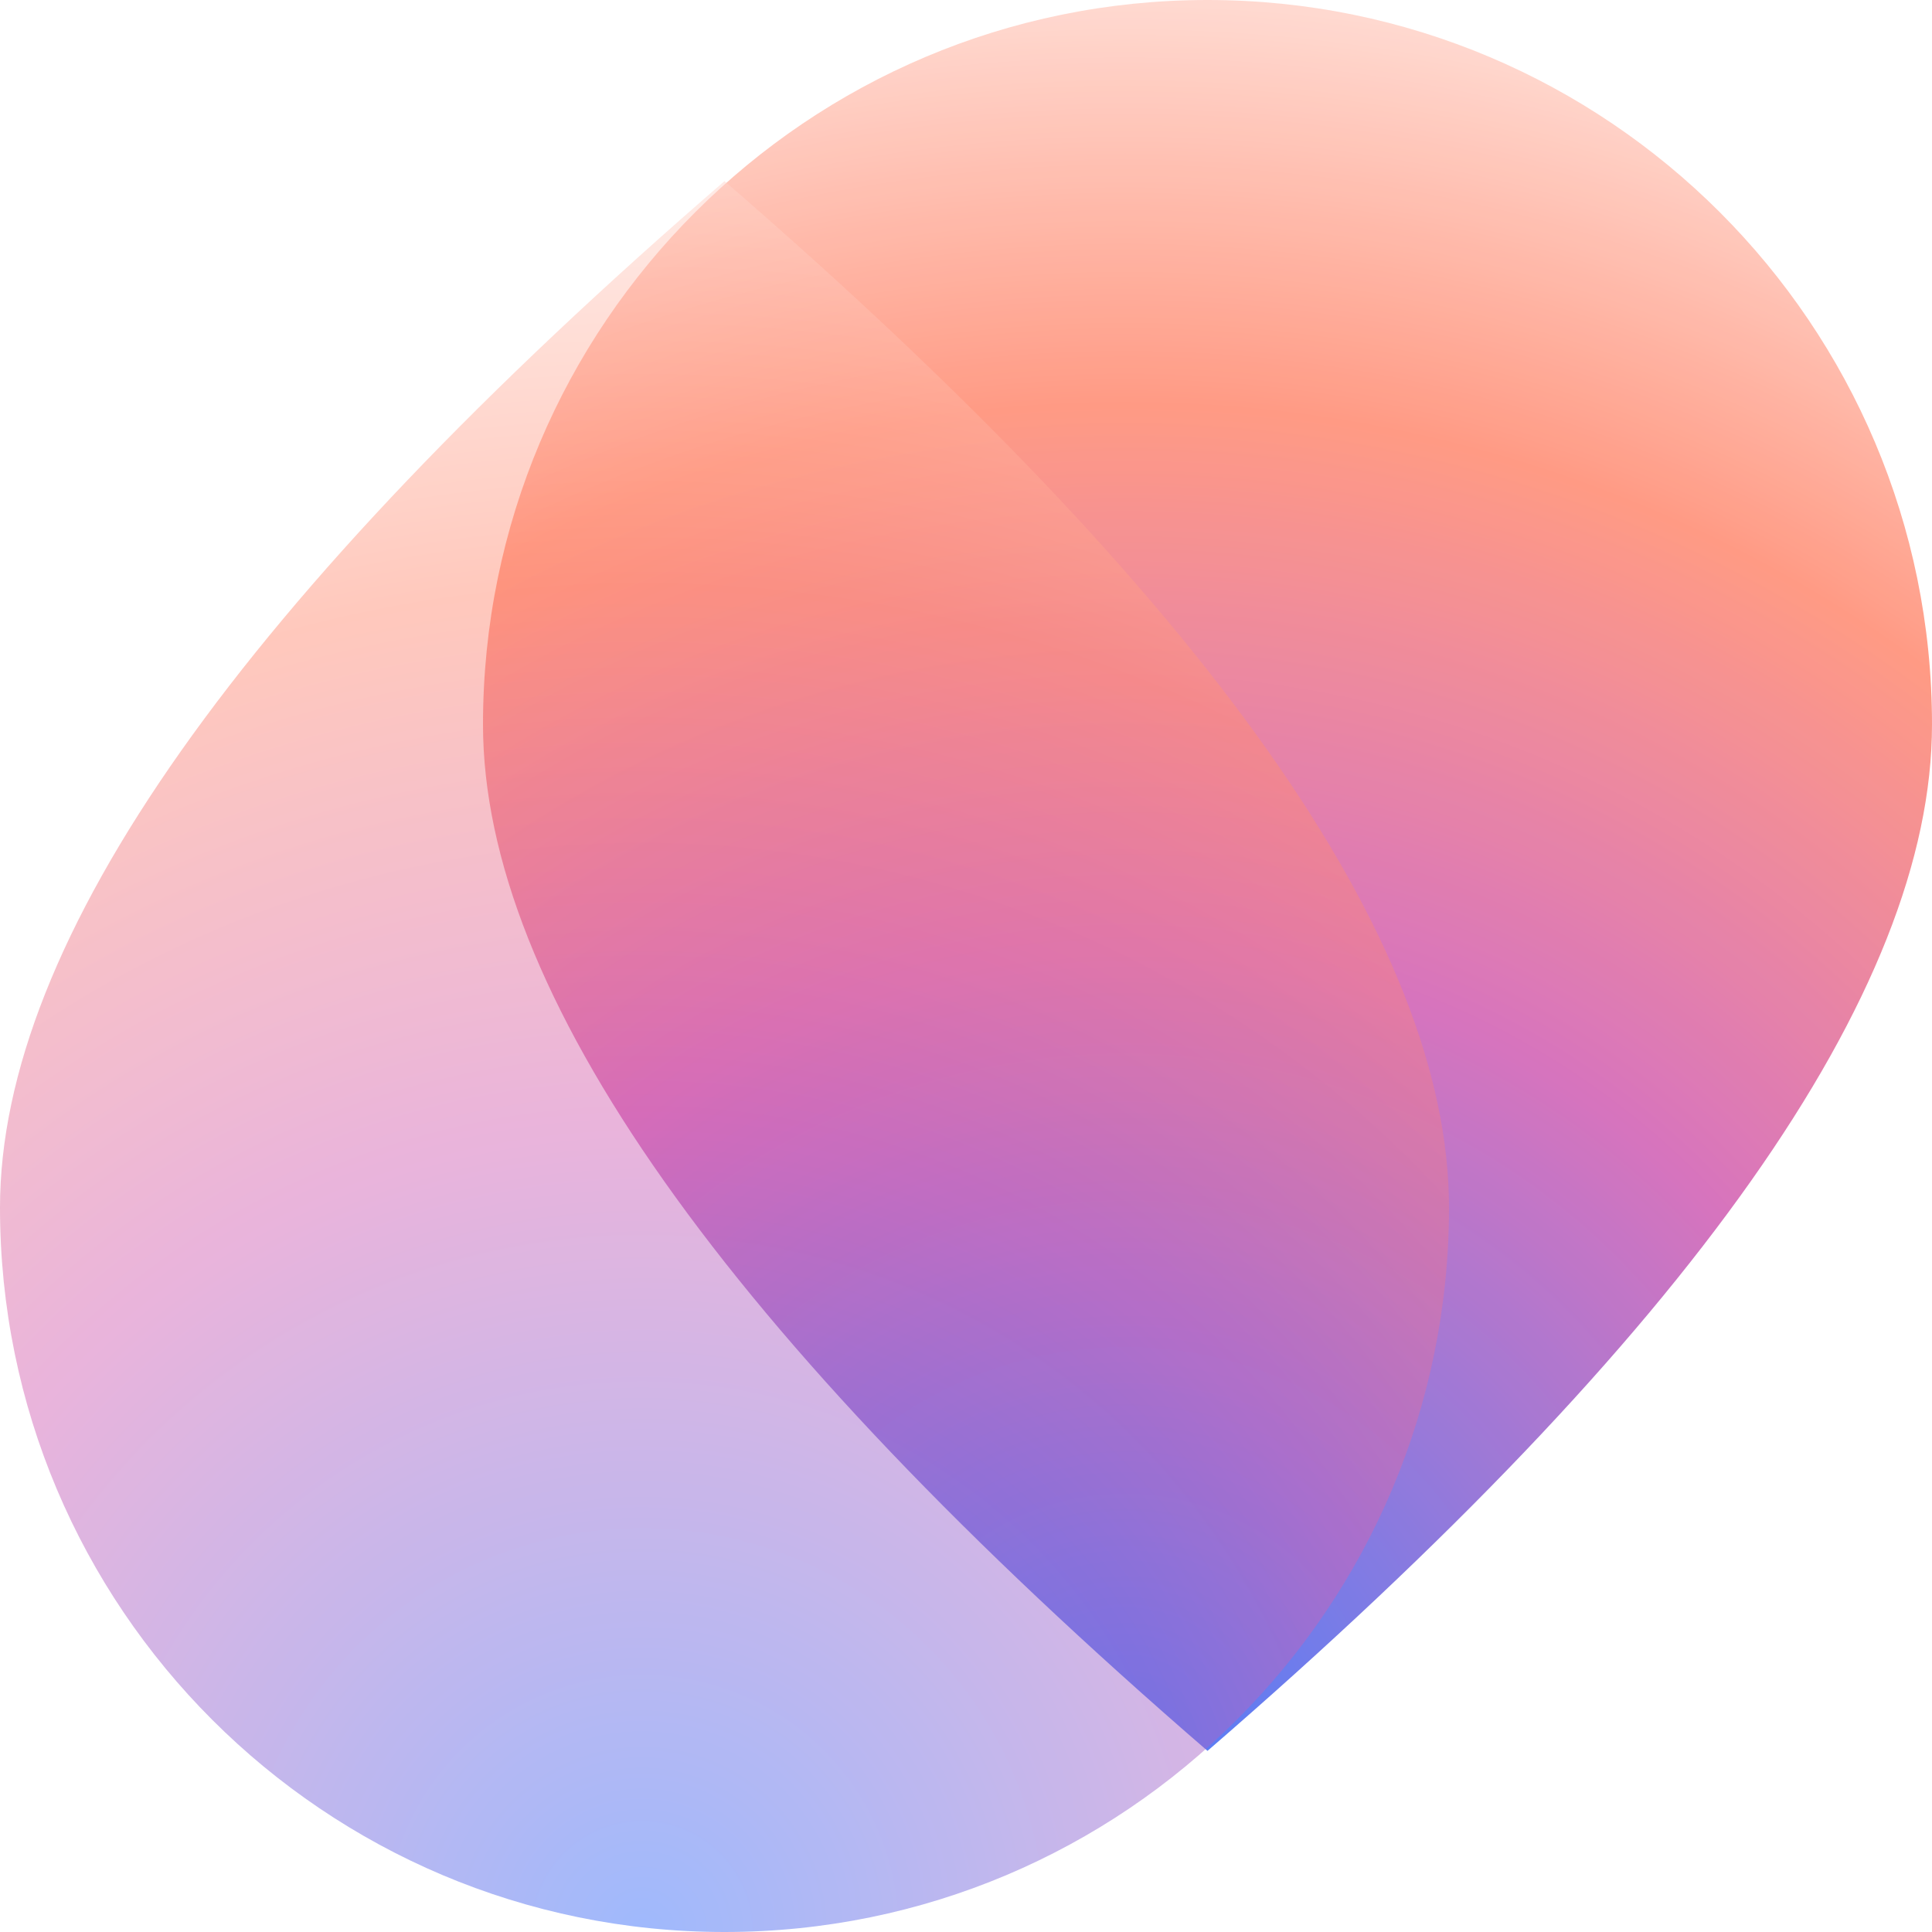
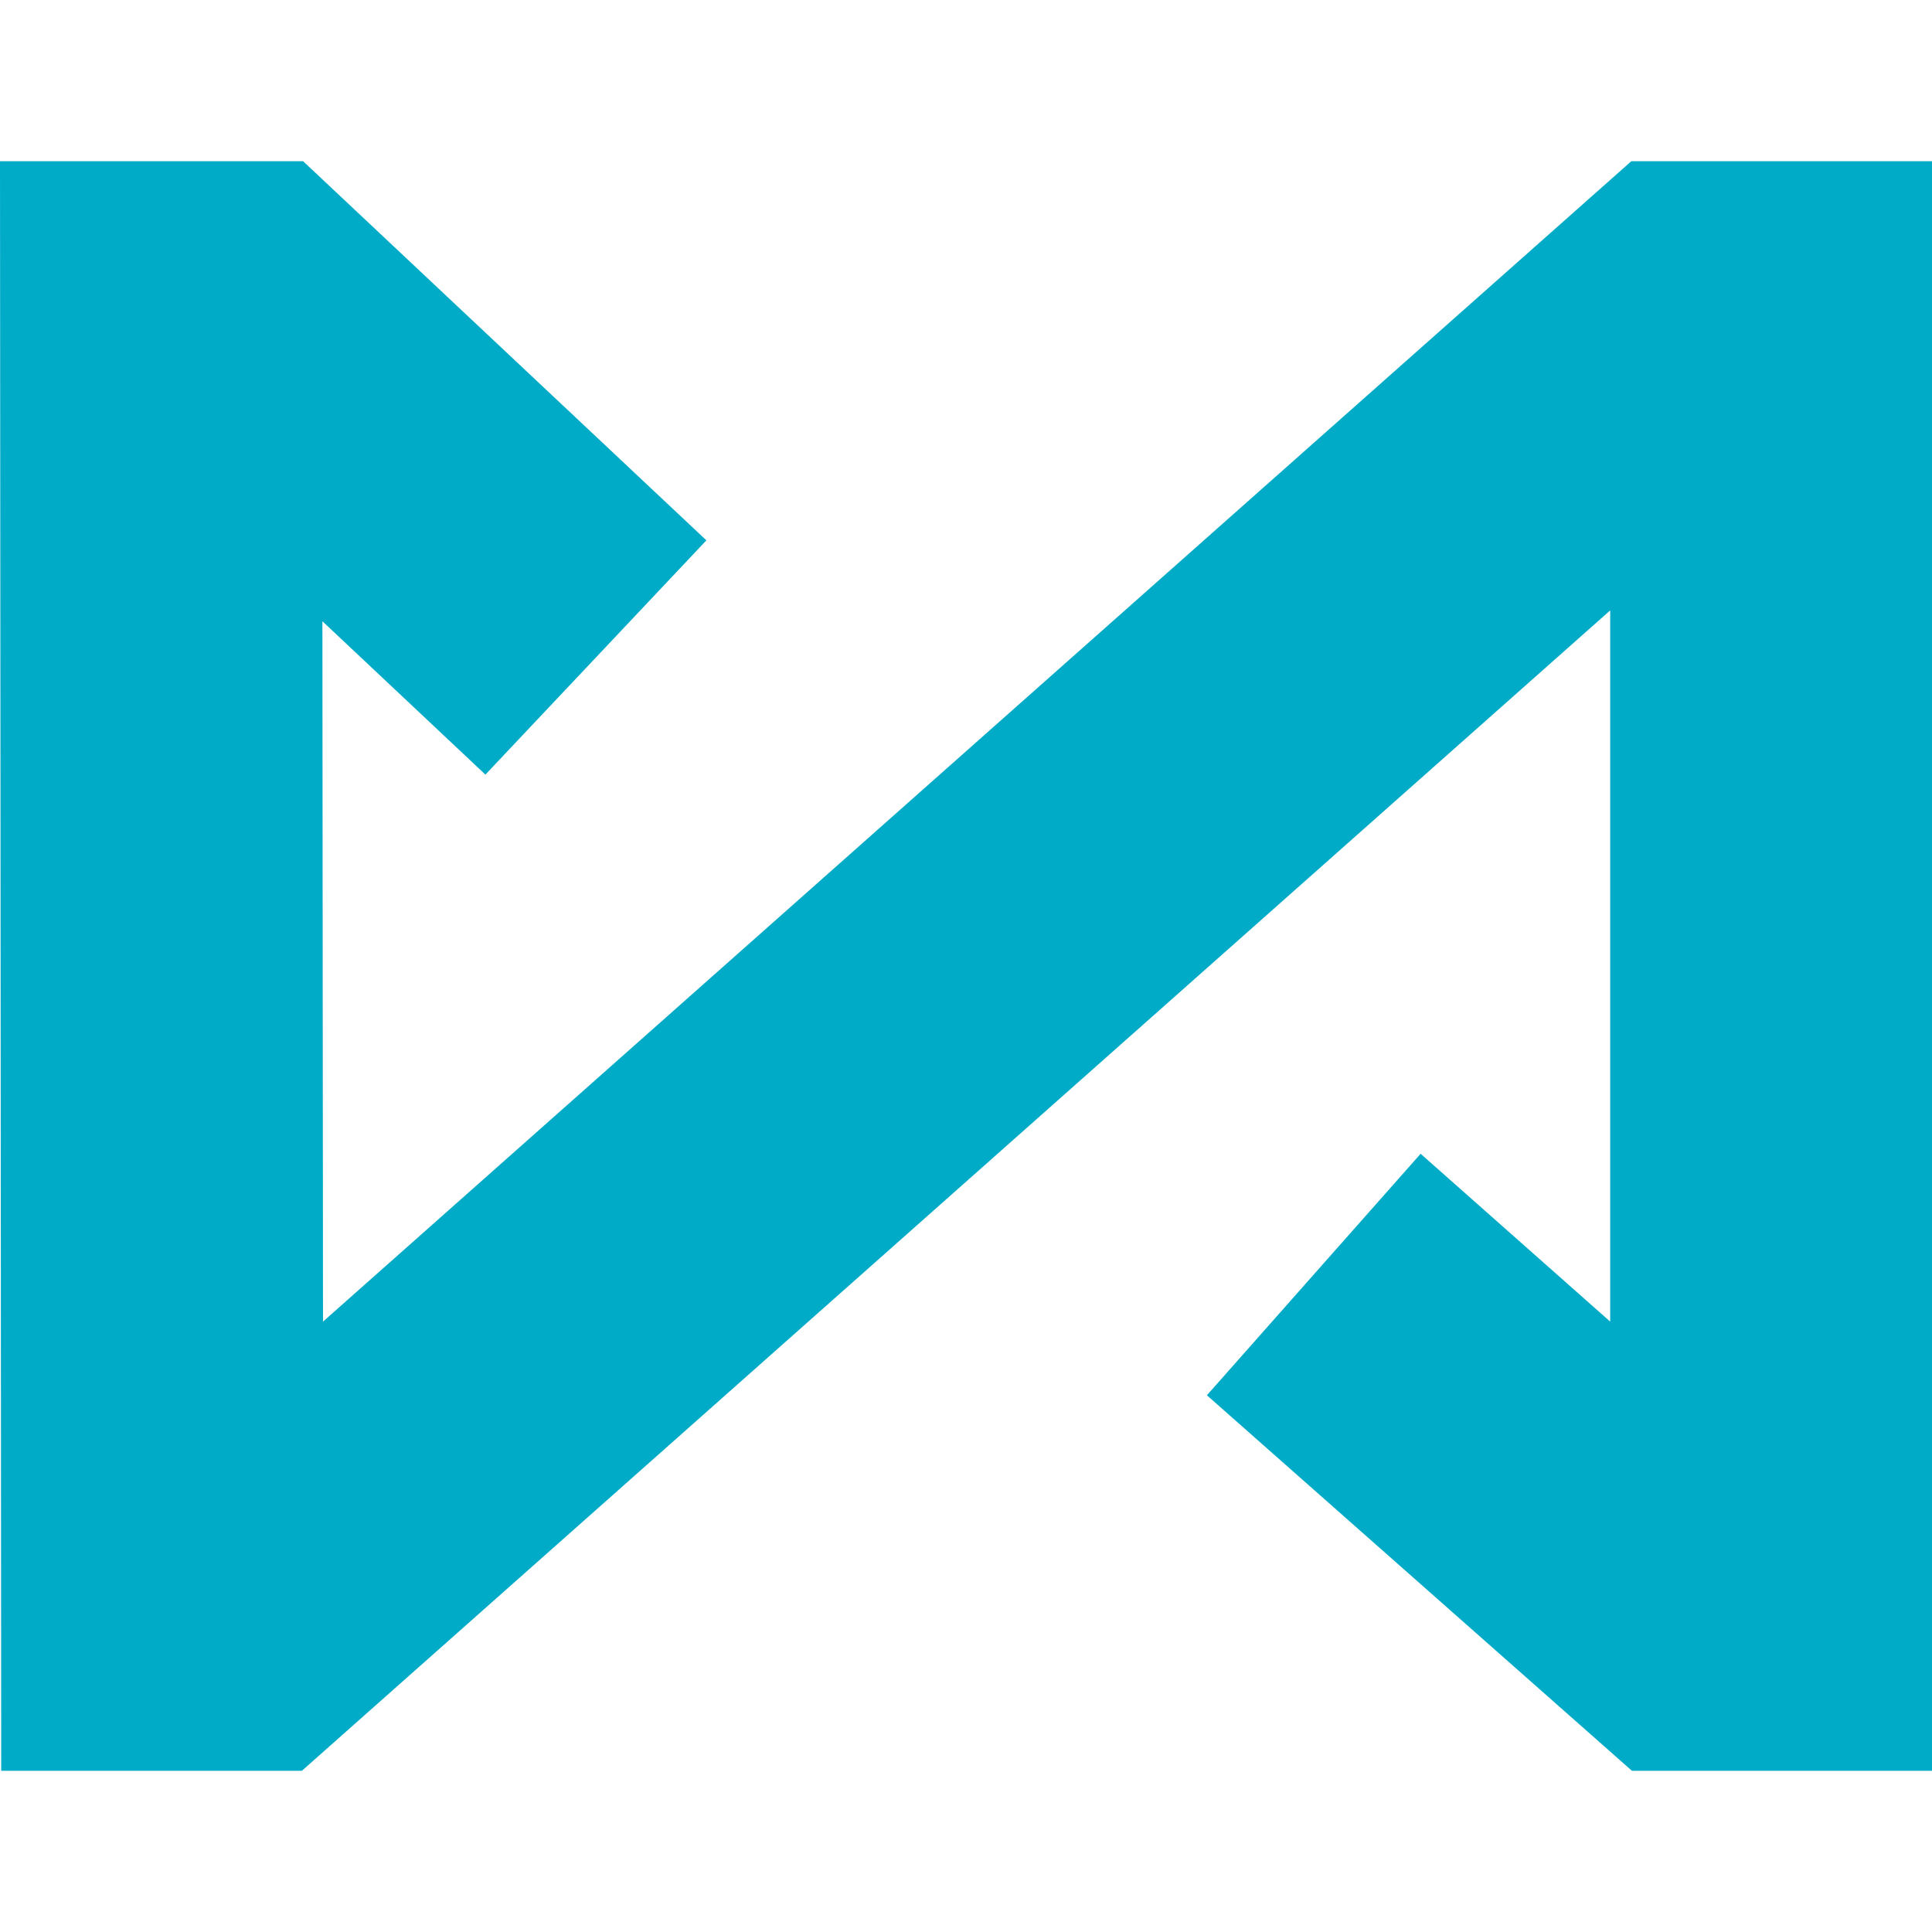
- <svg xmlns="http://www.w3.org/2000/svg" xmlns:xlink="http://www.w3.org/1999/xlink" width="32" height="32">
+ <svg xmlns="http://www.w3.org/2000/svg" id="Layer_1" data-name="Layer 1" viewBox="0 0 32 32">
  <defs>
-     <radialGradient cx="44.286%" cy="100%" fx="44.286%" fy="100%" r="120.709%" gradientTransform="matrix(0 -.82759 1 0 -.557 1.367)" id="a">
-       <stop stop-color="#376DF9" offset="0%" />
-       <stop stop-color="#D262B4" offset="46.208%" />
-       <stop stop-color="#FF8D74" offset="77.058%" />
-       <stop stop-color="#FFD4CA" offset="100%" />
-     </radialGradient>
-     <radialGradient cx="44.286%" cy="0%" fx="44.286%" fy="0%" r="120.709%" gradientTransform="matrix(0 .82759 -1 0 .443 -.367)" id="c">
-       <stop stop-color="#376DF9" offset="0%" />
-       <stop stop-color="#D262B4" offset="46.208%" />
-       <stop stop-color="#FF8D74" offset="77.058%" />
-       <stop stop-color="#FFD4CA" offset="100%" />
-     </radialGradient>
-     <path d="M20 29c8-6.915 12-12.582 12-17 0-6.627-5.373-12-12-12S8 5.373 8 12c0 4.418 4 10.085 12 17z" id="b" />
-     <path d="M12 32c8-6.915 12-12.582 12-17 0-6.627-5.373-12-12-12S0 8.373 0 15c0 4.418 4 10.085 12 17z" id="d" />
+     <style>.cls-1{fill:#00abc8;}</style>
  </defs>
-   <g fill="none" fill-rule="evenodd">
-     <use fill="url(#a)" opacity=".88" xlink:href="#b" />
-     <use fill="url(#c)" opacity=".48" transform="matrix(1 0 0 -1 0 35)" xlink:href="#d" />
-   </g>
+   <polygon class="cls-1" points="32 29.33 27.03 29.33 19.99 23.11 23.53 19.11 26.67 21.89 26.67 10.11 5 29.33 0.02 29.33 0 2.67 5.02 2.67 11.7 8.95 8.04 12.83 5.34 10.29 5.35 21.89 27.02 2.67 32 2.67 32 29.33" />
</svg>
